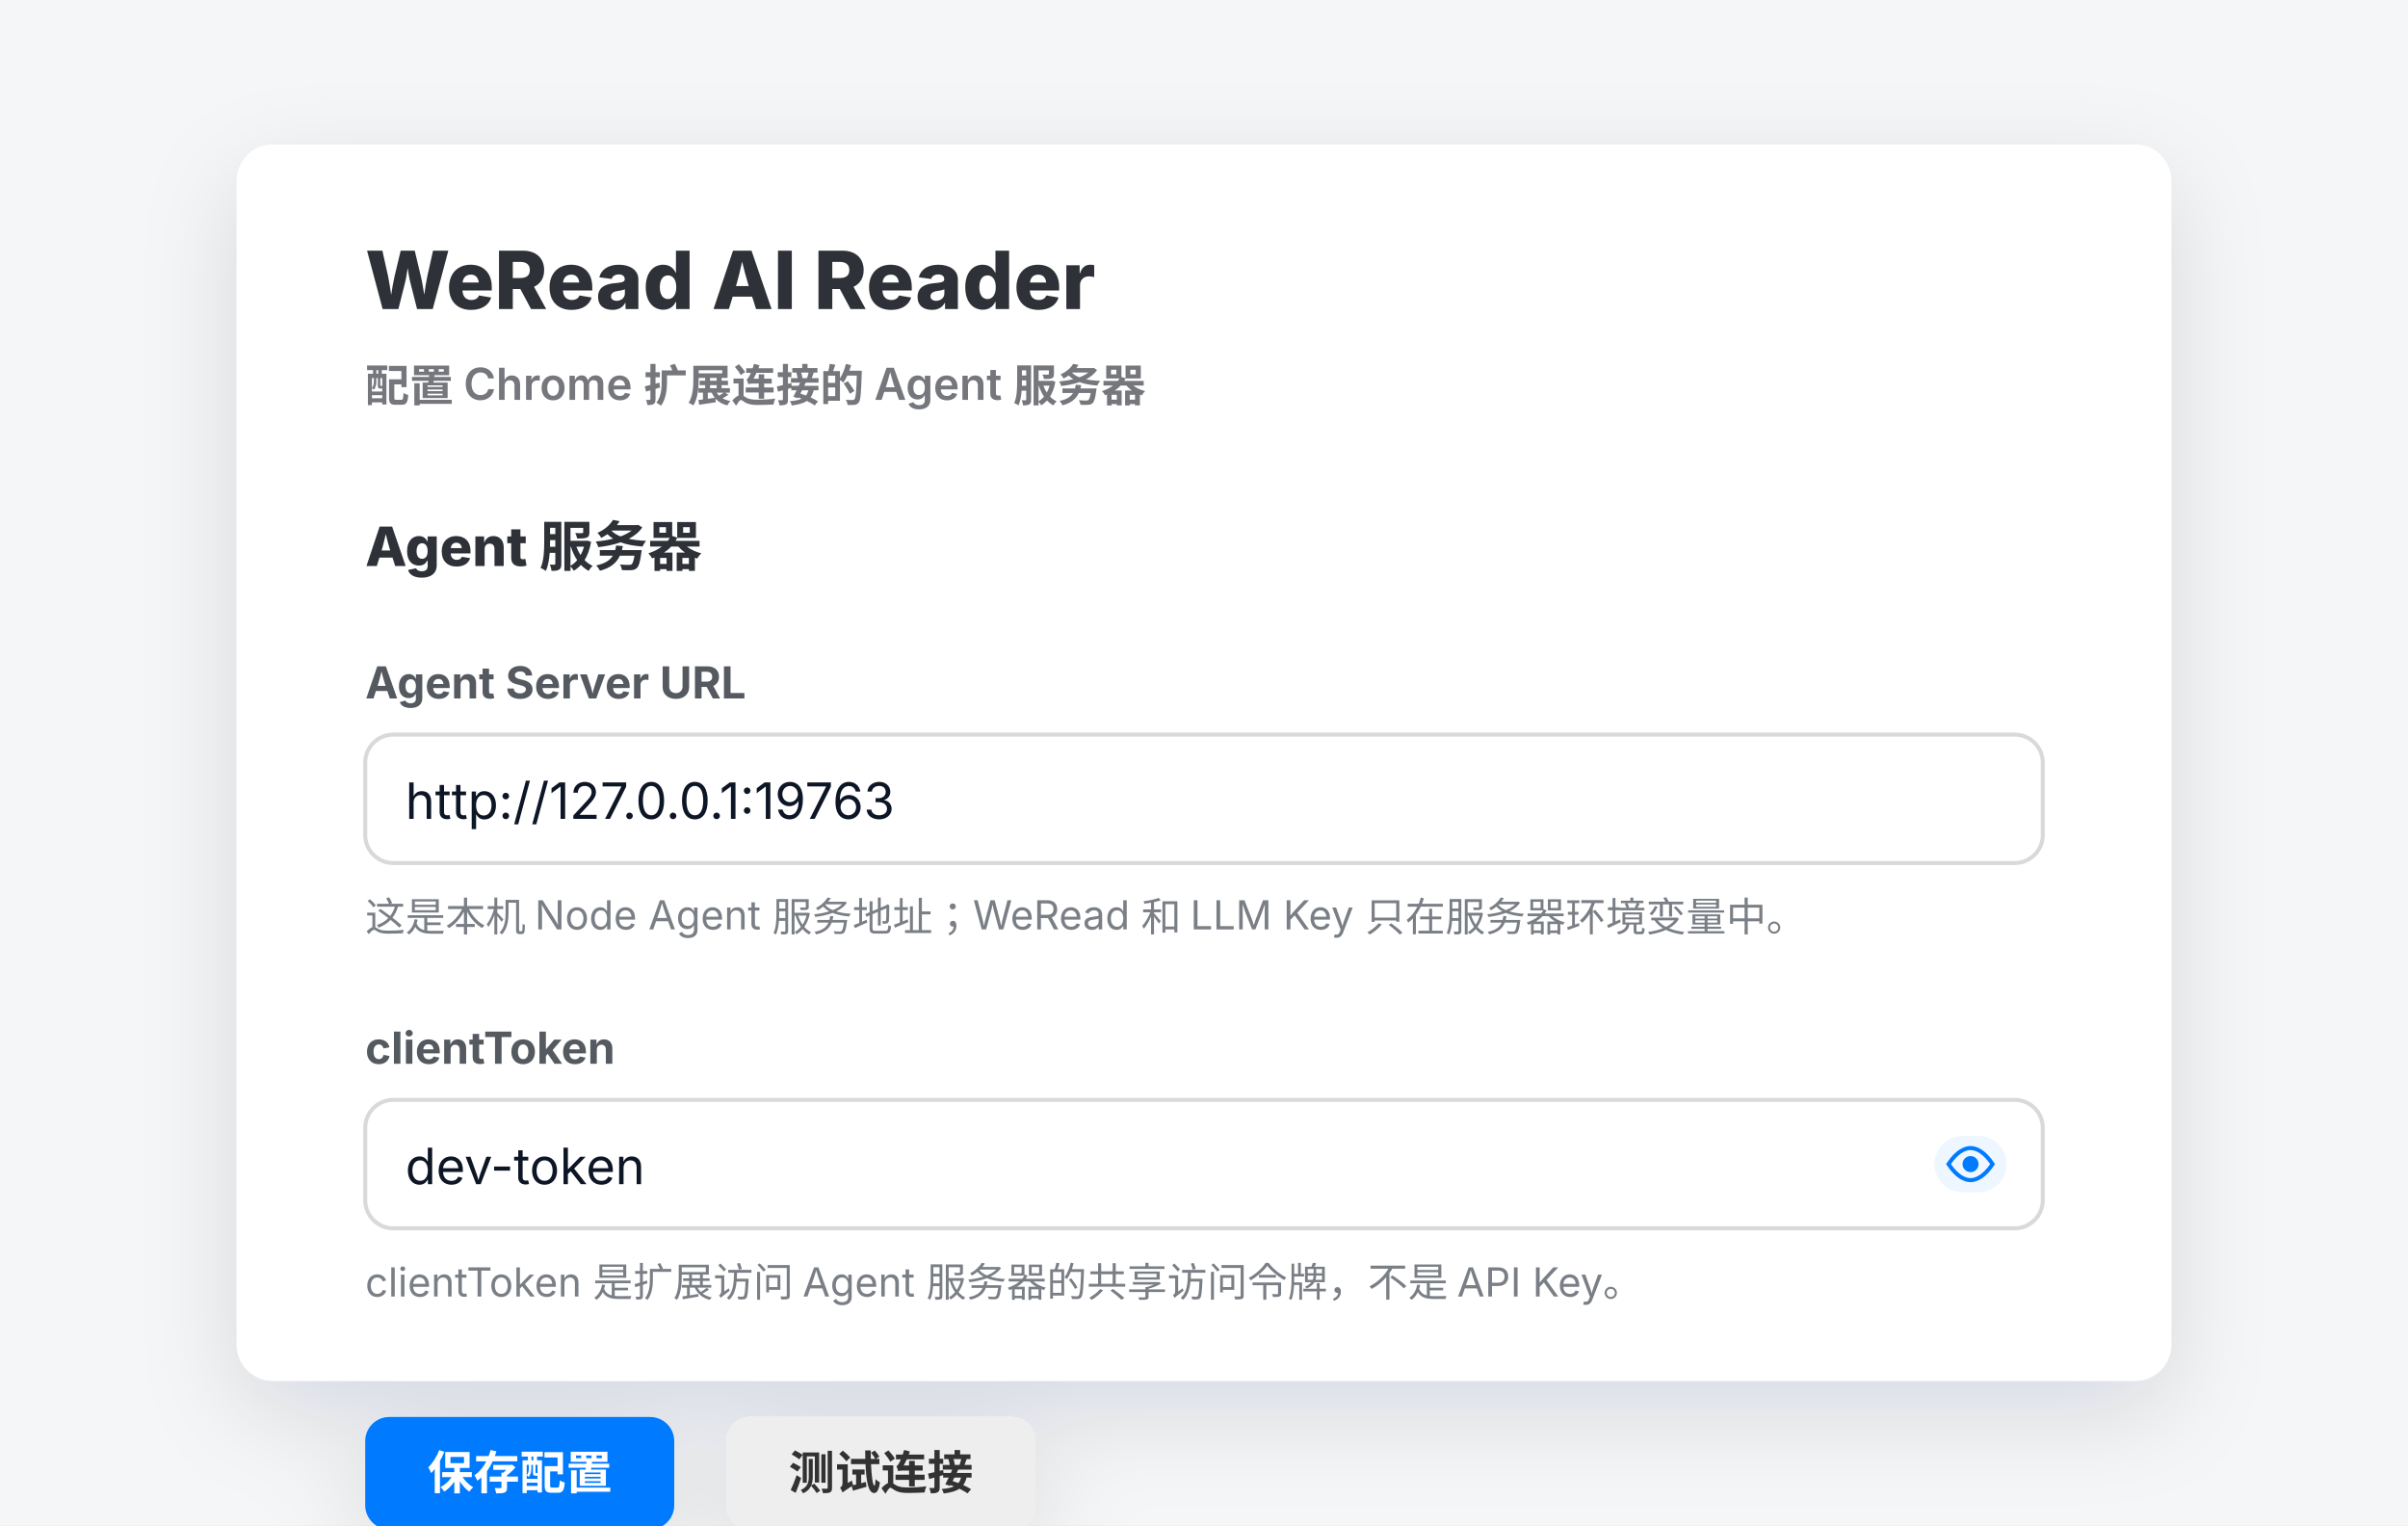
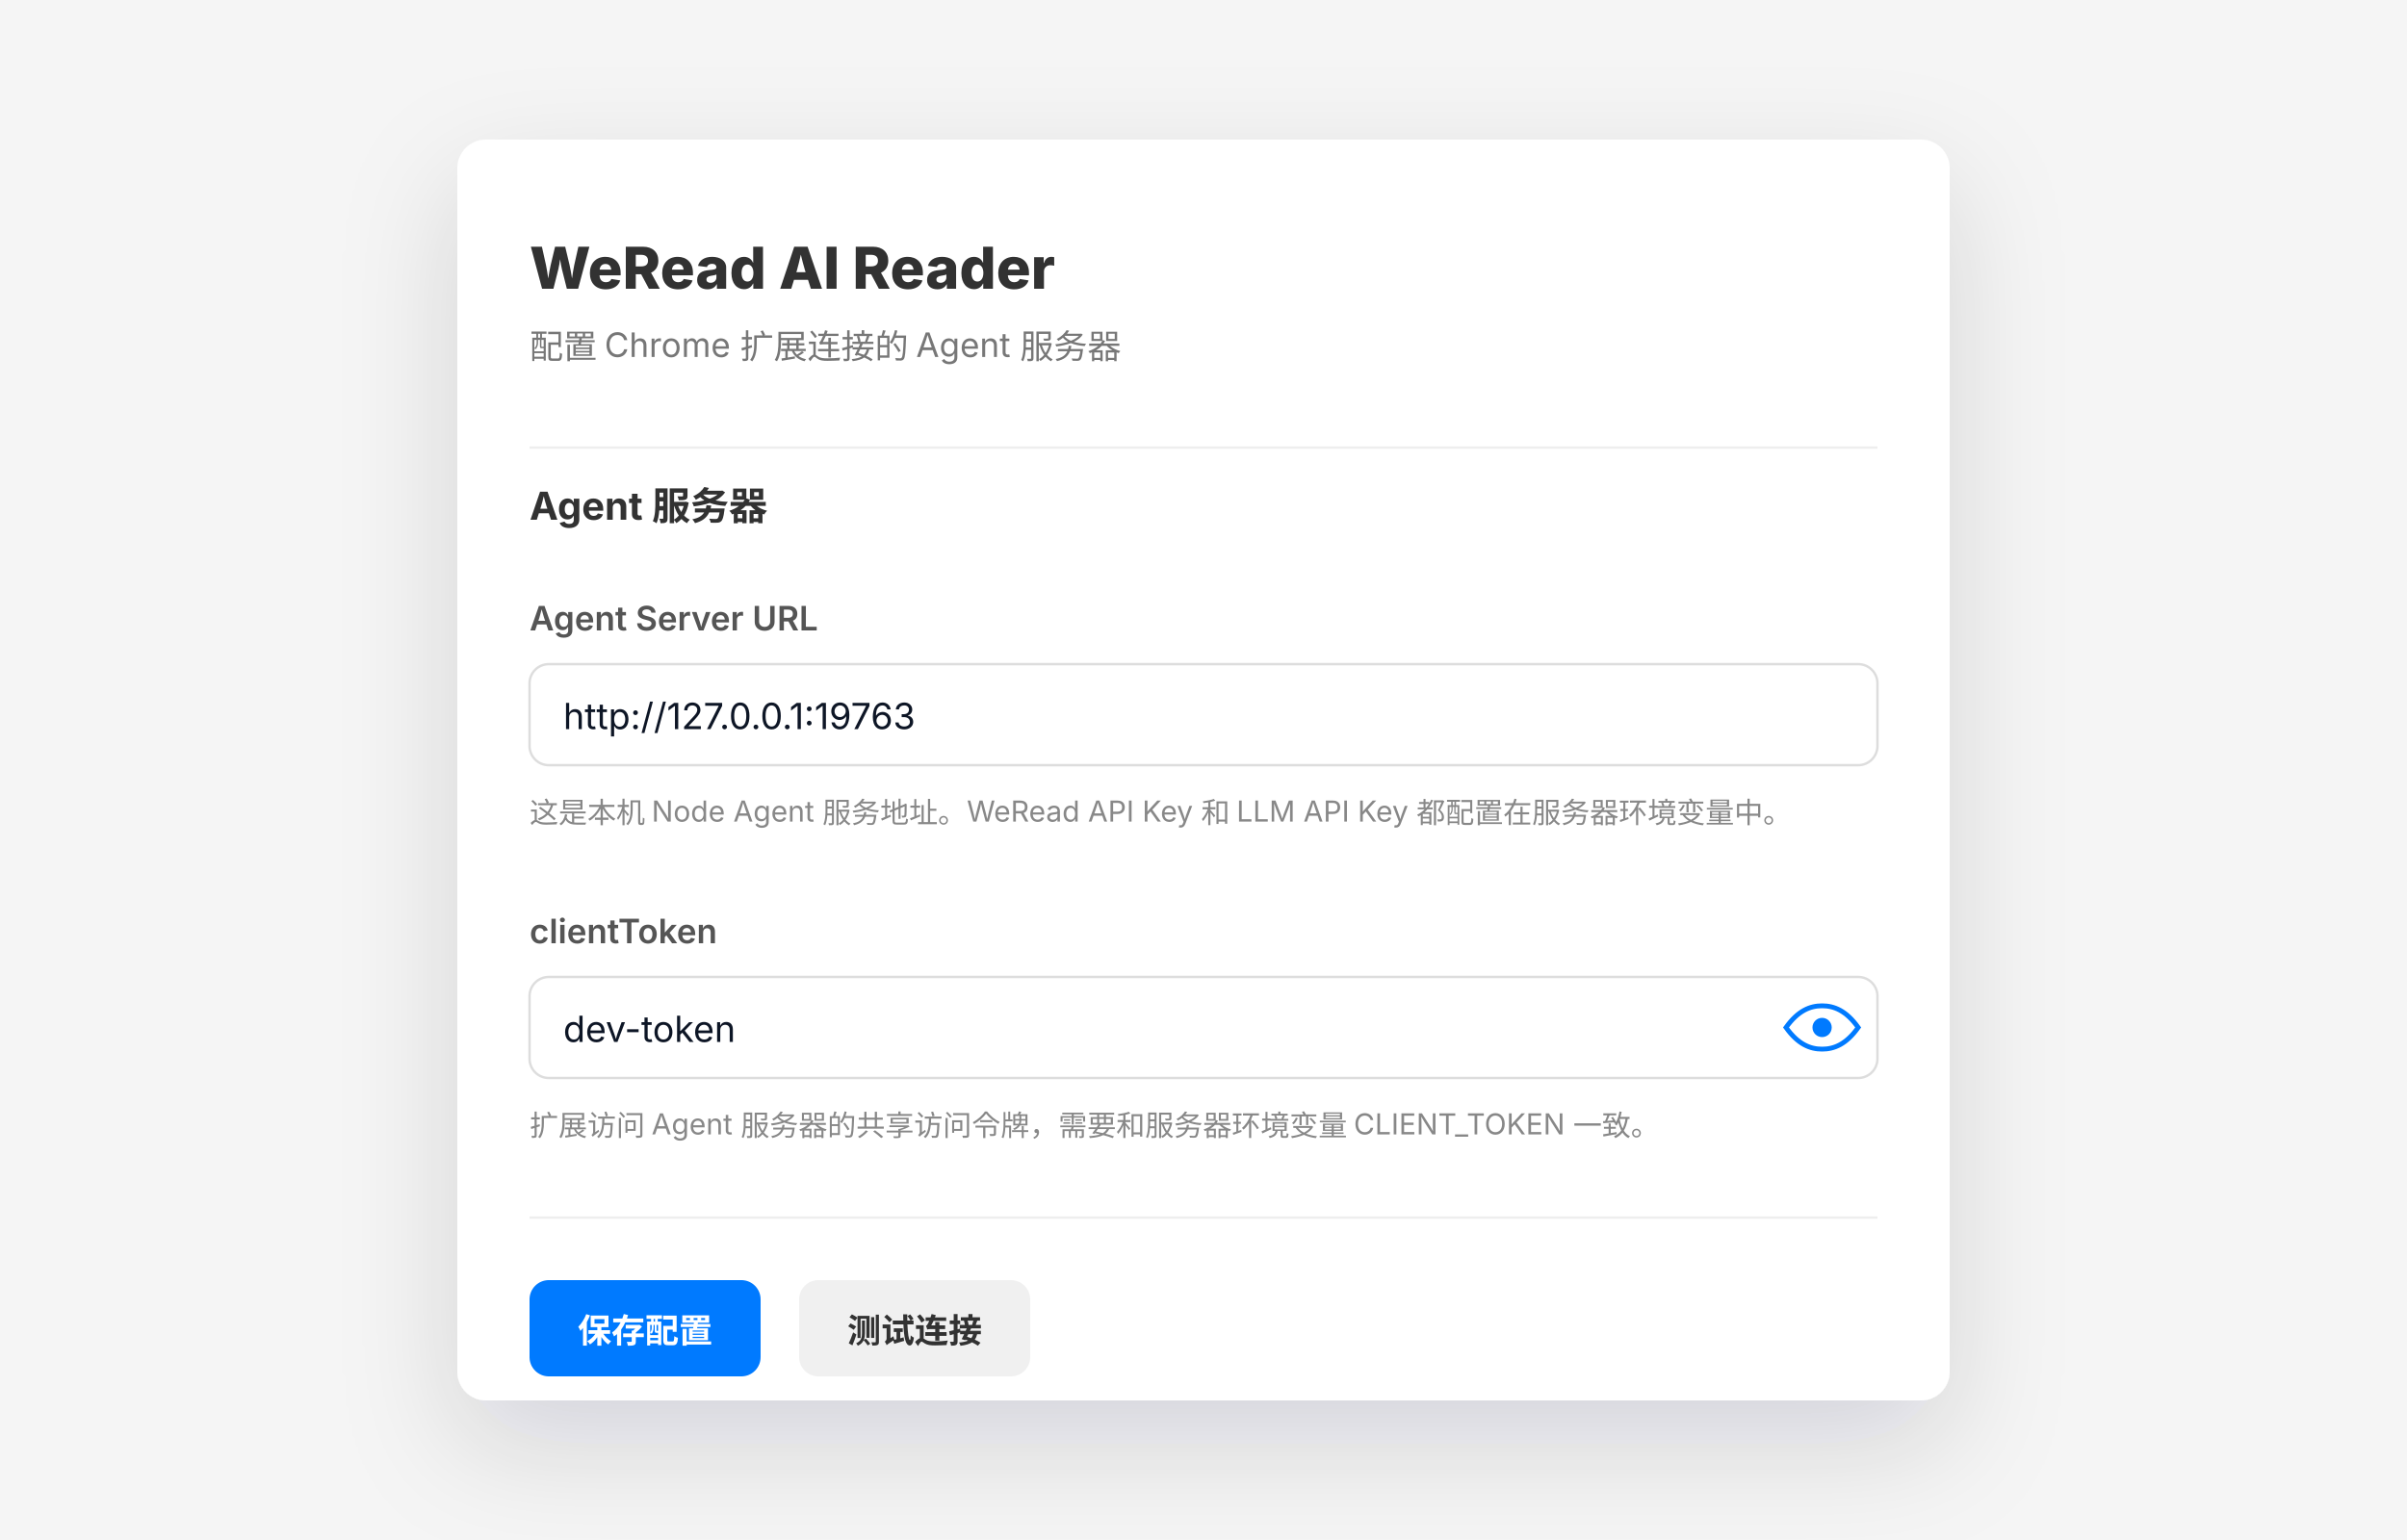
- <svg xmlns="http://www.w3.org/2000/svg" viewBox="0 0 1200 760">
+ <svg xmlns="http://www.w3.org/2000/svg" viewBox="0 0 1000 640">
  <defs>
    <filter id="cardShadow" x="-20%" y="-20%" width="140%" height="140%">
-       <feDropShadow dx="0" dy="16" stdDeviation="24" flood-color="#0f172a" flood-opacity="0.12" />
+       <feDropShadow dx="0" dy="18" stdDeviation="24" flood-color="#0f172a" flood-opacity="0.14" />
    </filter>
  </defs>
-   <rect width="1200" height="760" fill="#f4f6f8" />
-   <g transform="translate(118 72)" filter="url(#cardShadow)">
-     <rect width="964" height="616" rx="18" fill="#ffffff" />
-     <text x="64" y="82" fill="#2f3337" font-size="40" font-weight="800" font-family="-apple-system, BlinkMacSystemFont, Segoe UI, sans-serif">WeRead AI Reader</text>
-     <text x="64" y="128" fill="#74777c" font-size="22" font-weight="600" font-family="-apple-system, BlinkMacSystemFont, Segoe UI, sans-serif">配置 Chrome 扩展连接的 Agent 服务器</text>
-     <text x="64" y="210" fill="#2f3337" font-size="27" font-weight="800" font-family="-apple-system, BlinkMacSystemFont, Segoe UI, sans-serif">Agent 服务器</text>
-     <text x="64" y="276" fill="#555a60" font-size="22" font-weight="700" font-family="-apple-system, BlinkMacSystemFont, Segoe UI, sans-serif">Agent Server URL</text>
-     <rect x="64" y="294" width="836" height="64" rx="14" fill="#ffffff" stroke="#d9d9d9" stroke-width="2" />
-     <text x="84" y="336" fill="#111827" font-size="25" font-family="-apple-system, BlinkMacSystemFont, Segoe UI, sans-serif">http://127.0.0.1:19763</text>
-     <text x="64" y="392" fill="#7a7f86" font-size="20" font-family="-apple-system, BlinkMacSystemFont, Segoe UI, sans-serif">这是本机 Node Agent 服务地址；WeRead 和 LLM Key 只在服务器环境变量中。</text>
-     <text x="64" y="458" fill="#555a60" font-size="22" font-weight="700" font-family="-apple-system, BlinkMacSystemFont, Segoe UI, sans-serif">clientToken</text>
-     <rect x="64" y="476" width="836" height="64" rx="14" fill="#ffffff" stroke="#d9d9d9" stroke-width="2" />
-     <text x="84" y="518" fill="#111827" font-size="25" font-family="-apple-system, BlinkMacSystemFont, Segoe UI, sans-serif">dev-token</text>
-     <g transform="translate(846 494)">
-       <rect width="36" height="28" rx="14" fill="#eef6ff" />
-       <path d="M7 14C11 8 15 6 18 6C21 6 25 8 29 14C25 20 21 22 18 22C15 22 11 20 7 14Z" fill="none" stroke="#007aff" stroke-width="2" />
-       <circle cx="18" cy="14" r="4" fill="#007aff" />
+   <rect width="1000" height="640" fill="#f5f5f5" />
+   <g transform="translate(190 58)" filter="url(#cardShadow)" font-family="-apple-system, BlinkMacSystemFont, Segoe UI, sans-serif">
+     <rect width="620" height="524" rx="12" fill="#ffffff" />
+     <text x="30" y="62" fill="#333333" font-size="24" font-weight="800">WeRead AI Reader</text>
+     <text x="30" y="91" fill="#777777" font-size="14">配置 Chrome 扩展连接的 Agent 服务器</text>
+     <line x1="30" x2="590" y1="128" y2="128" stroke="#eeeeee" />
+     <text x="30" y="158" fill="#333333" font-size="16" font-weight="700">Agent 服务器</text>
+     <text x="30" y="204" fill="#555555" font-size="14" font-weight="600">Agent Server URL</text>
+     <rect x="30" y="218" width="560" height="42" rx="8" fill="#ffffff" stroke="#dddddd" />
+     <text x="44" y="245" fill="#111827" font-size="15">http://127.0.0.1:19763</text>
+     <text x="30" y="284" fill="#888888" font-size="12">这是本机 Node Agent 服务地址。WeRead API Key 和 LLM API Key 都配置在服务器环境变量中。</text>
+     <text x="30" y="334" fill="#555555" font-size="14" font-weight="600">clientToken</text>
+     <rect x="30" y="348" width="560" height="42" rx="8" fill="#ffffff" stroke="#dddddd" />
+     <text x="44" y="375" fill="#111827" font-size="15">dev-token</text>
+     <g transform="translate(552 359)">
+       <path d="M0 10C5 3 10 1 15 1C20 1 25 3 30 10C25 17 20 19 15 19C10 19 5 17 0 10Z" fill="none" stroke="#007aff" stroke-width="2" />
+       <circle cx="15" cy="10" r="4" fill="#007aff" />
    </g>
-     <text x="64" y="574" fill="#7a7f86" font-size="20" font-family="-apple-system, BlinkMacSystemFont, Segoe UI, sans-serif">clientToken 是扩展访问 Agent 服务器的共享访问令牌，不是 API Key。</text>
-     <rect x="64" y="634" width="154" height="56" rx="12" fill="#007aff" />
-     <text x="141" y="670" text-anchor="middle" fill="#ffffff" font-size="23" font-weight="800" font-family="-apple-system, BlinkMacSystemFont, Segoe UI, sans-serif">保存配置</text>
-     <rect x="244" y="634" width="154" height="56" rx="12" fill="#eeeeee" />
-     <text x="321" y="670" text-anchor="middle" fill="#333333" font-size="23" font-weight="800" font-family="-apple-system, BlinkMacSystemFont, Segoe UI, sans-serif">测试连接</text>
+     <text x="30" y="414" fill="#888888" font-size="12">扩展访问 Agent 服务器的共享访问令牌，需要和服务器环境变量 CLIENT_TOKEN 一致。</text>
+     <line x1="30" x2="590" y1="448" y2="448" stroke="#eeeeee" />
+     <rect x="30" y="474" width="96" height="40" rx="8" fill="#007aff" />
+     <text x="78" y="500" text-anchor="middle" fill="#ffffff" font-size="14" font-weight="700">保存配置</text>
+     <rect x="142" y="474" width="96" height="40" rx="8" fill="#f0f0f0" />
+     <text x="190" y="500" text-anchor="middle" fill="#333333" font-size="14" font-weight="700">测试连接</text>
  </g>
</svg>
